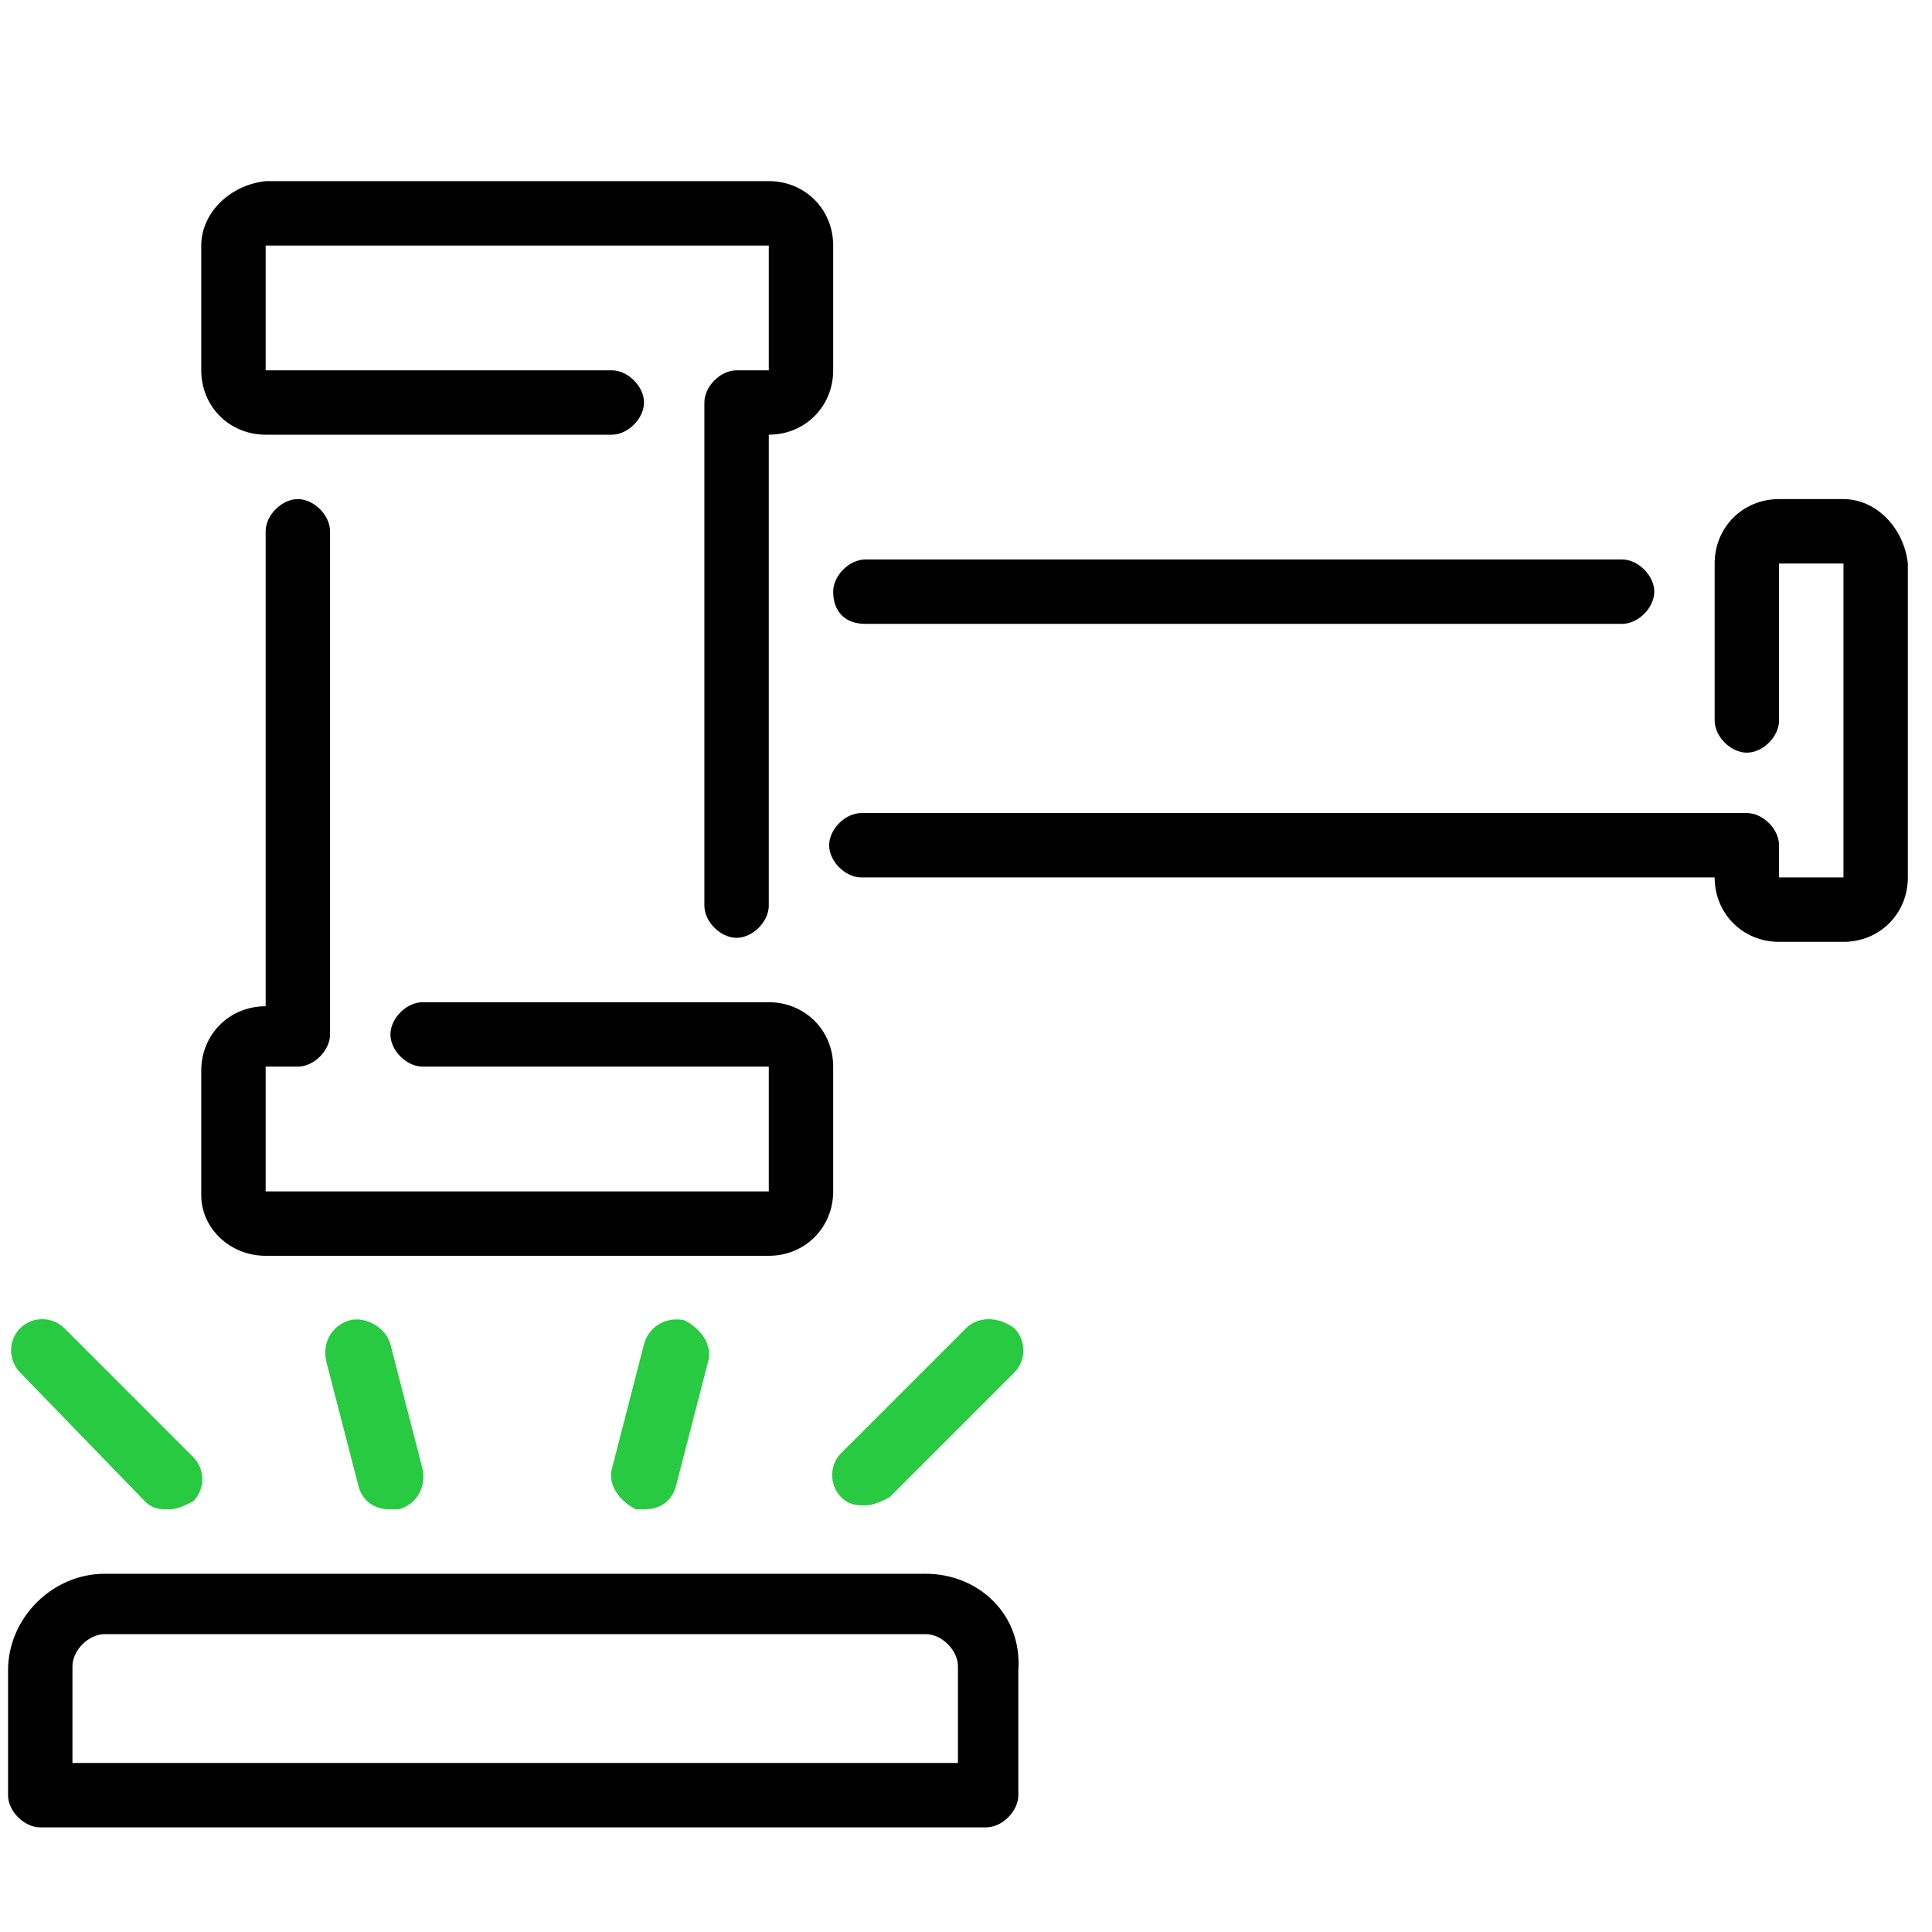
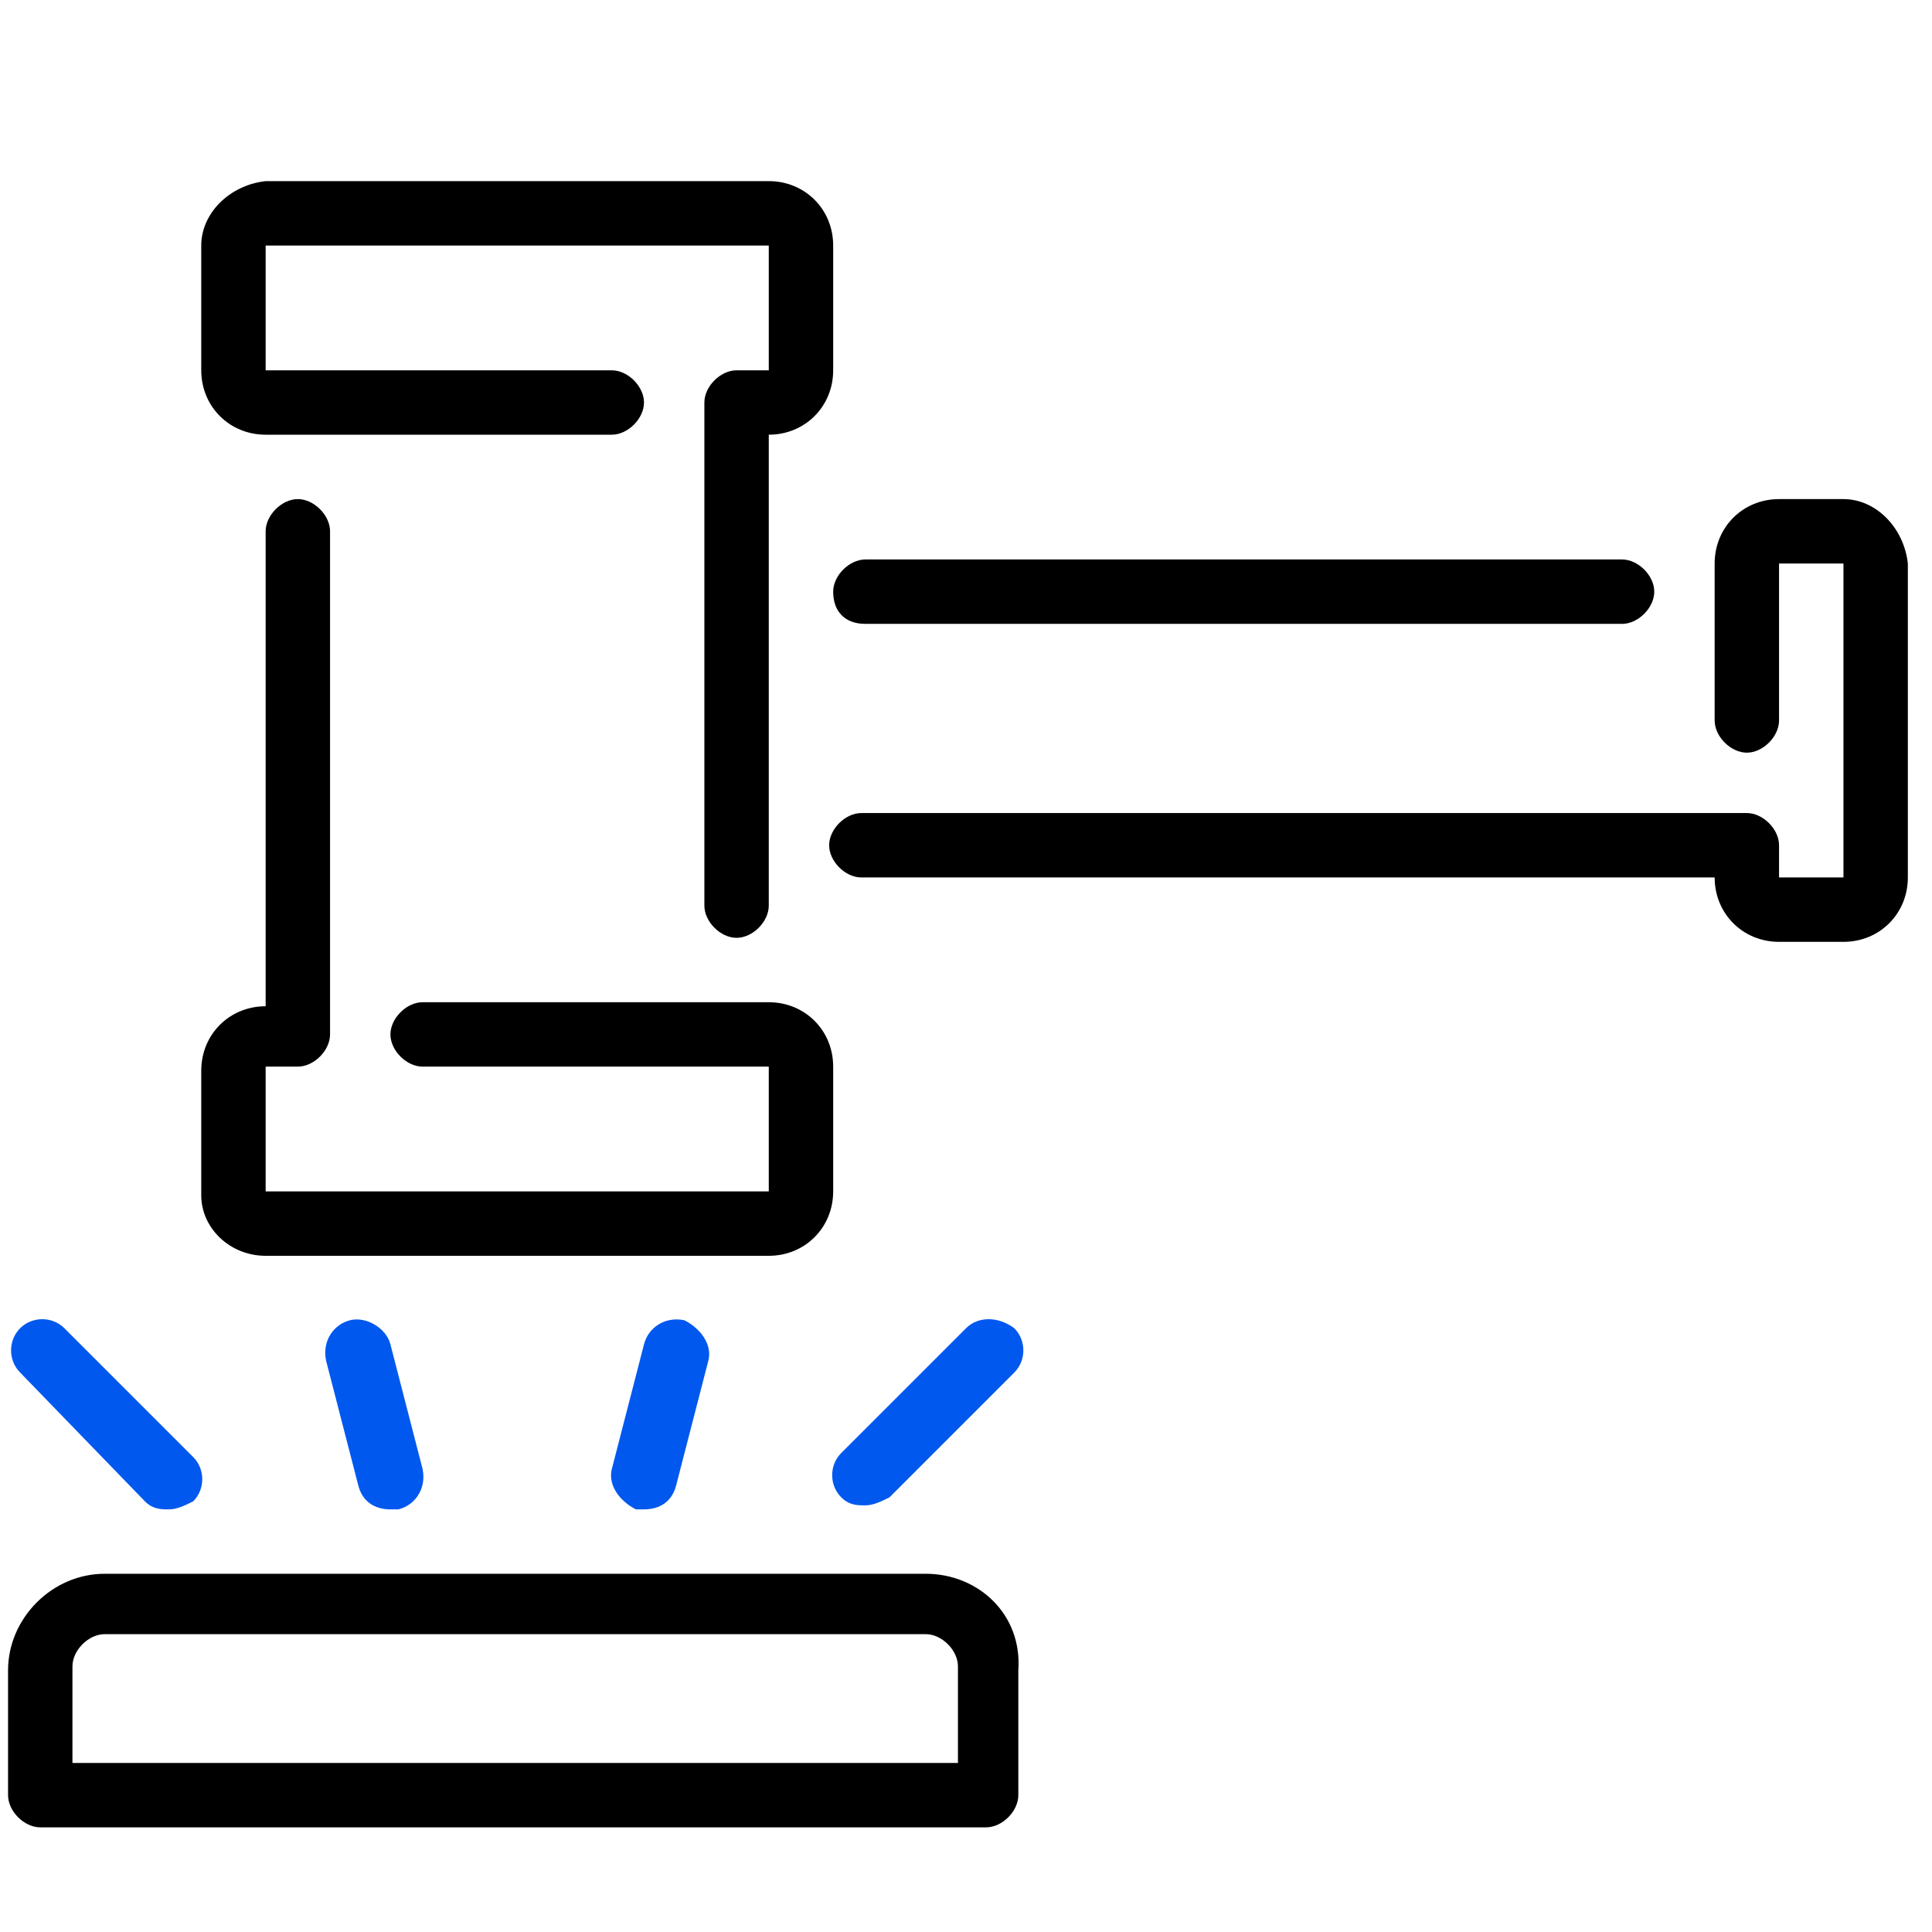
<svg xmlns="http://www.w3.org/2000/svg" version="1.1" id="Layer_1" x="0px" y="0px" viewBox="0 0 48 48" style="enable-background:new 0 0 48 48;" xml:space="preserve">
  <style type="text/css">
- 	.st0{fill:#28CA41;}
+ 	.st0{fill:#0058ee;}
</style>
  <path d="M6.6,31.2h12.5c0.9,0,1.6-0.7,1.6-1.6v-3.1c0-0.9-0.7-1.6-1.6-1.6h-8.6c-0.4,0-0.8,0.4-0.8,0.8s0.4,0.8,0.8,0.8h8.6v3.1H6.6  v-3.1h0.8c0.4,0,0.8-0.4,0.8-0.8V13.2c0-0.4-0.4-0.8-0.8-0.8s-0.8,0.4-0.8,0.8v11.8c-0.9,0-1.6,0.7-1.6,1.6v3.1  C5,30.5,5.7,31.2,6.6,31.2z" />
  <path class="st0" d="M16,33.4l-0.8,3.1c-0.1,0.4,0.2,0.8,0.6,1c0.1,0,0.1,0,0.2,0c0.4,0,0.7-0.2,0.8-0.6l0.8-3.1  c0.1-0.4-0.2-0.8-0.6-1C16.5,32.7,16.1,33,16,33.4z" />
  <path d="M6.6,10.8h8.6c0.4,0,0.8-0.4,0.8-0.8c0-0.4-0.4-0.8-0.8-0.8H6.6V6.1h12.5v3.1h-0.8c-0.4,0-0.8,0.4-0.8,0.8v12.5  c0,0.4,0.4,0.8,0.8,0.8c0.4,0,0.8-0.4,0.8-0.8V10.8c0.9,0,1.6-0.7,1.6-1.6V6.1c0-0.9-0.7-1.6-1.6-1.6H6.6C5.7,4.6,5,5.3,5,6.1v3.1  C5,10.1,5.7,10.8,6.6,10.8z" />
  <path d="M21.5,15.5h18.8c0.4,0,0.8-0.4,0.8-0.8c0-0.4-0.4-0.8-0.8-0.8H21.5c-0.4,0-0.8,0.4-0.8,0.8C20.7,15.2,21,15.5,21.5,15.5z" />
  <path class="st0" d="M24,33l-3.1,3.1c-0.3,0.3-0.3,0.8,0,1.1c0.2,0.2,0.4,0.2,0.6,0.2c0.2,0,0.4-0.1,0.6-0.2l3.1-3.1  c0.3-0.3,0.3-0.8,0-1.1C24.8,32.7,24.3,32.7,24,33z" />
  <path class="st0" d="M8.7,32.8c-0.4,0.1-0.7,0.5-0.6,1l0.8,3.1c0.1,0.4,0.4,0.6,0.8,0.6c0.1,0,0.1,0,0.2,0c0.4-0.1,0.7-0.5,0.6-1  l-0.8-3.1C9.6,33,9.1,32.7,8.7,32.8z" />
  <path d="M45.8,12.4h-1.6c-0.9,0-1.6,0.7-1.6,1.6v3.9c0,0.4,0.4,0.8,0.8,0.8s0.8-0.4,0.8-0.8V14h1.6v7.8h-1.6V21  c0-0.4-0.4-0.8-0.8-0.8h-22c-0.4,0-0.8,0.4-0.8,0.8c0,0.4,0.4,0.8,0.8,0.8h21.2c0,0.9,0.7,1.6,1.6,1.6h1.6c0.9,0,1.6-0.7,1.6-1.6V14  C47.3,13.1,46.6,12.4,45.8,12.4z" />
  <path d="M23,39.1H2.6c-1.3,0-2.4,1.1-2.4,2.4v3.1c0,0.4,0.4,0.8,0.8,0.8h23.5c0.4,0,0.8-0.4,0.8-0.8v-3.1  C25.4,40.1,24.3,39.1,23,39.1z M23.8,43.8h-22v-2.4c0-0.4,0.4-0.8,0.8-0.8H23c0.4,0,0.8,0.4,0.8,0.8V43.8z" />
  <path class="st0" d="M3.6,37.3c0.2,0.2,0.4,0.2,0.6,0.2c0.2,0,0.4-0.1,0.6-0.2c0.3-0.3,0.3-0.8,0-1.1L1.6,33c-0.3-0.3-0.8-0.3-1.1,0  c-0.3,0.3-0.3,0.8,0,1.1L3.6,37.3z" />
</svg>
